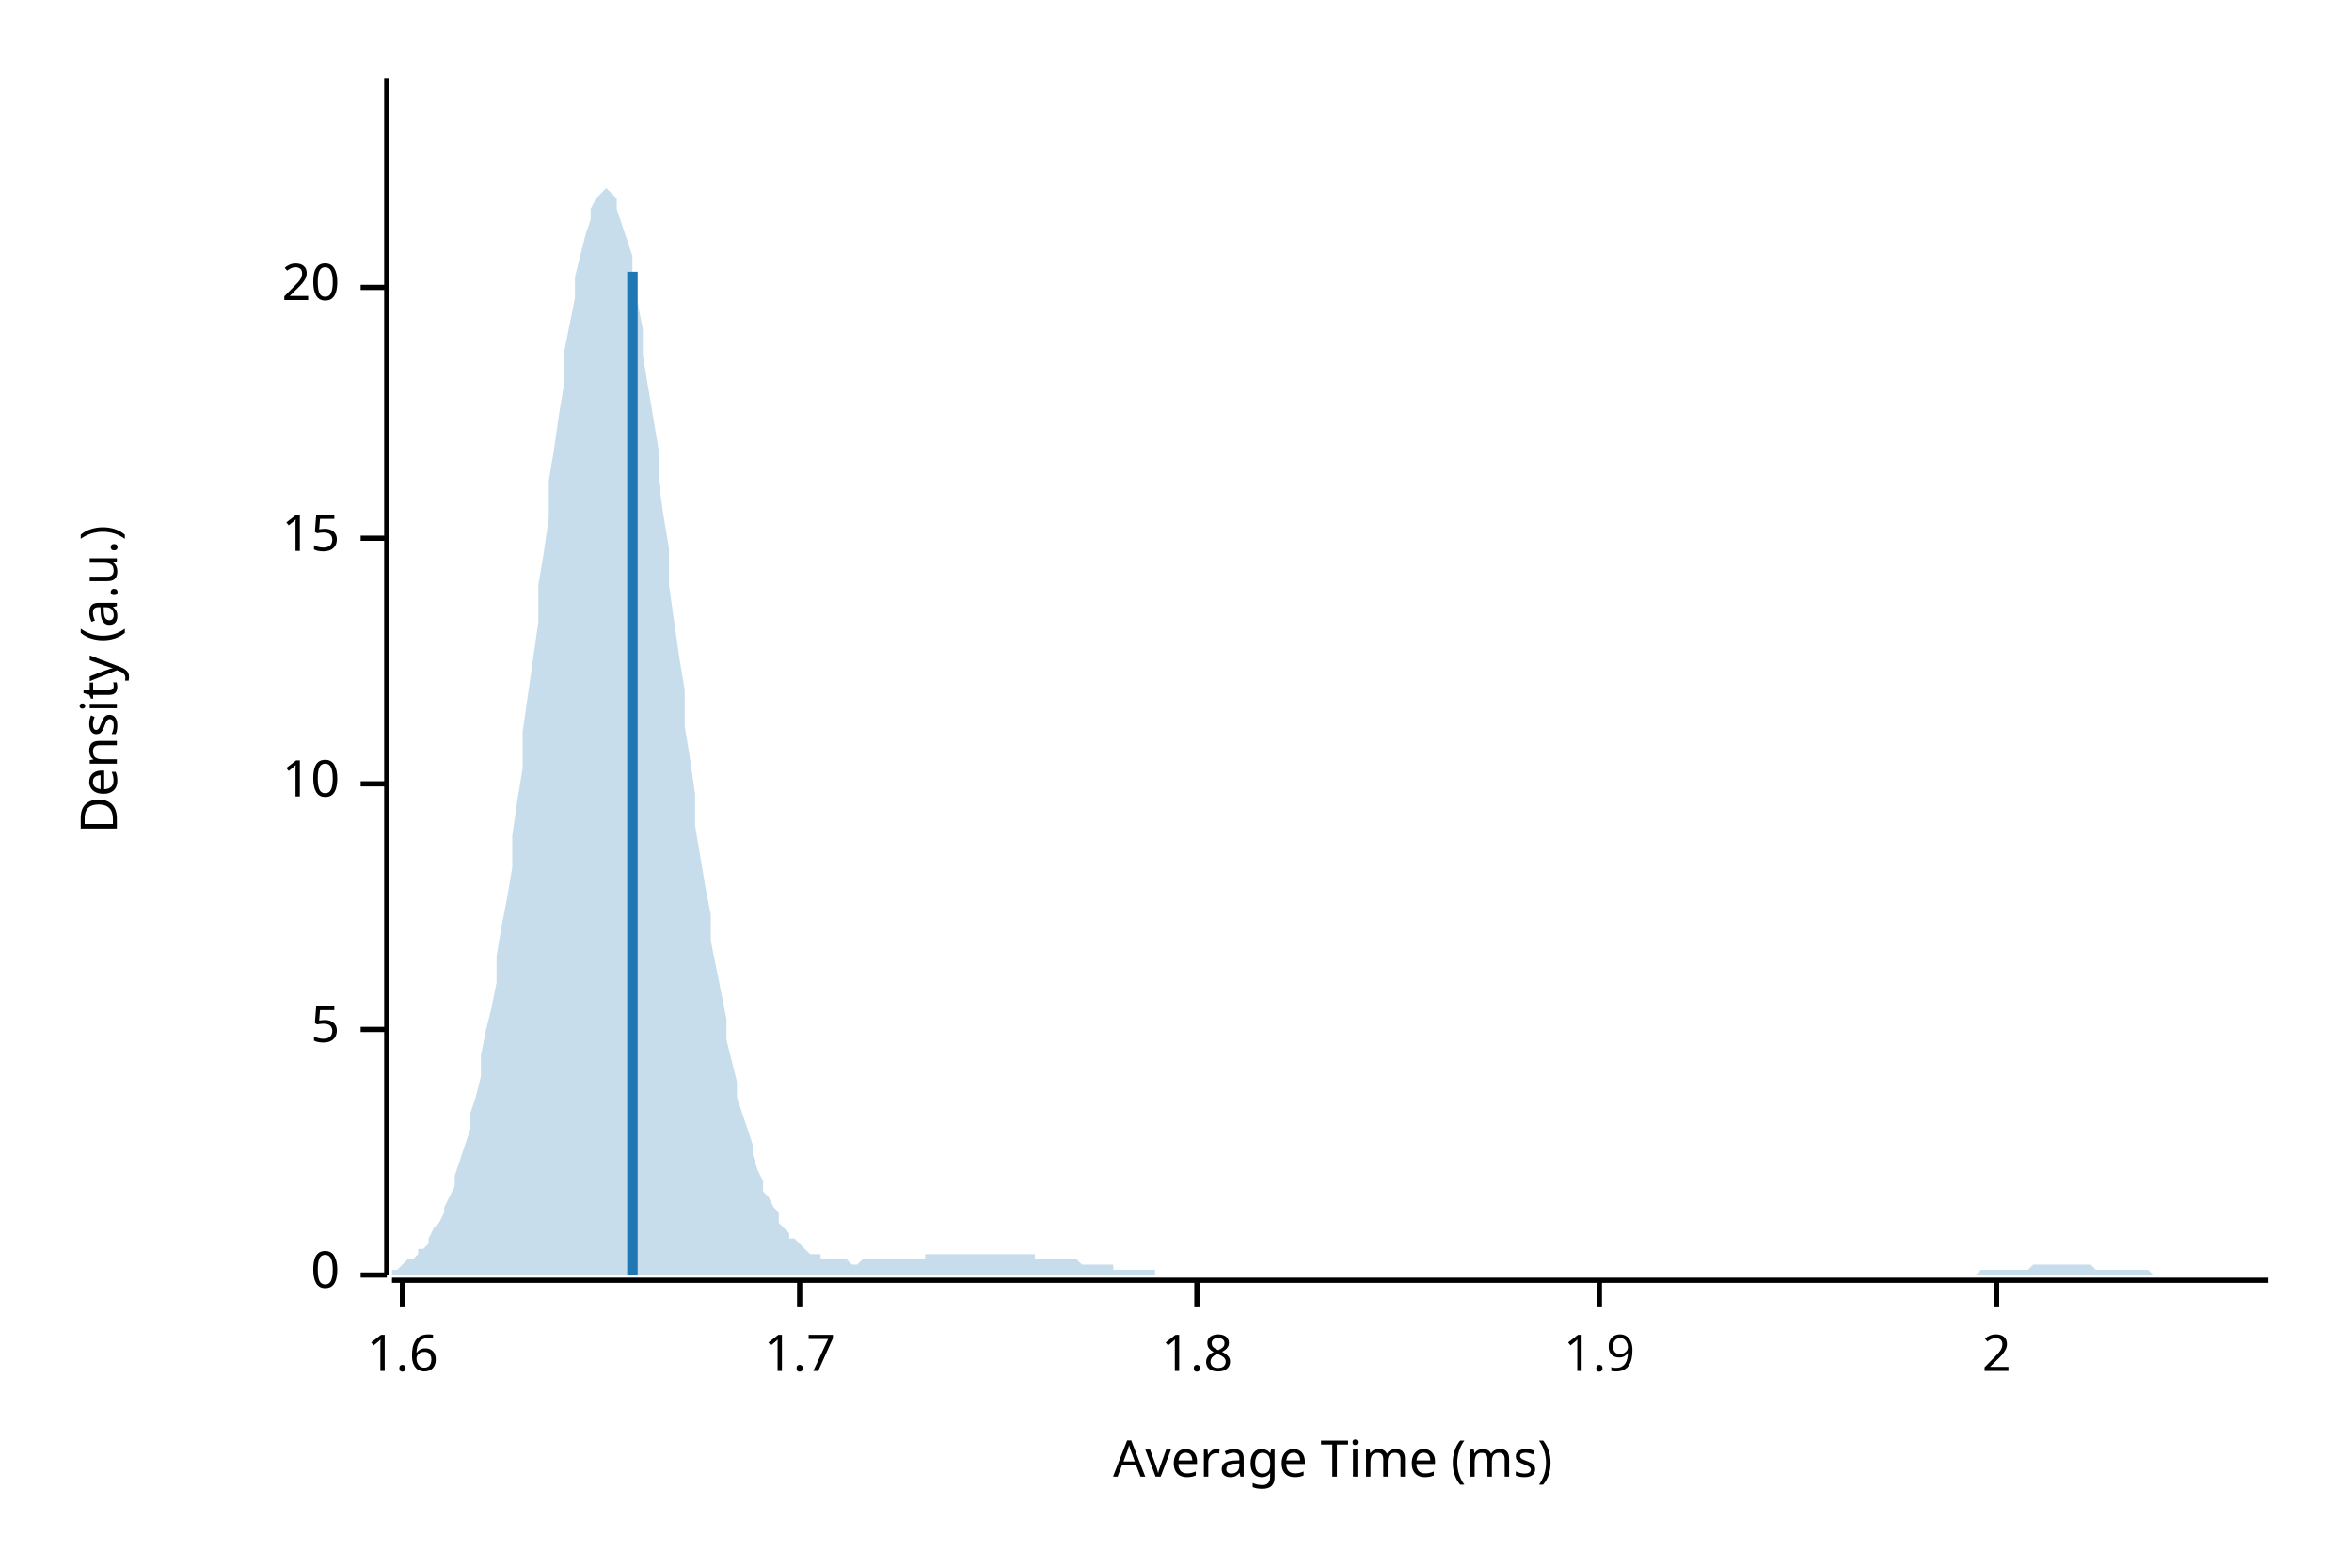
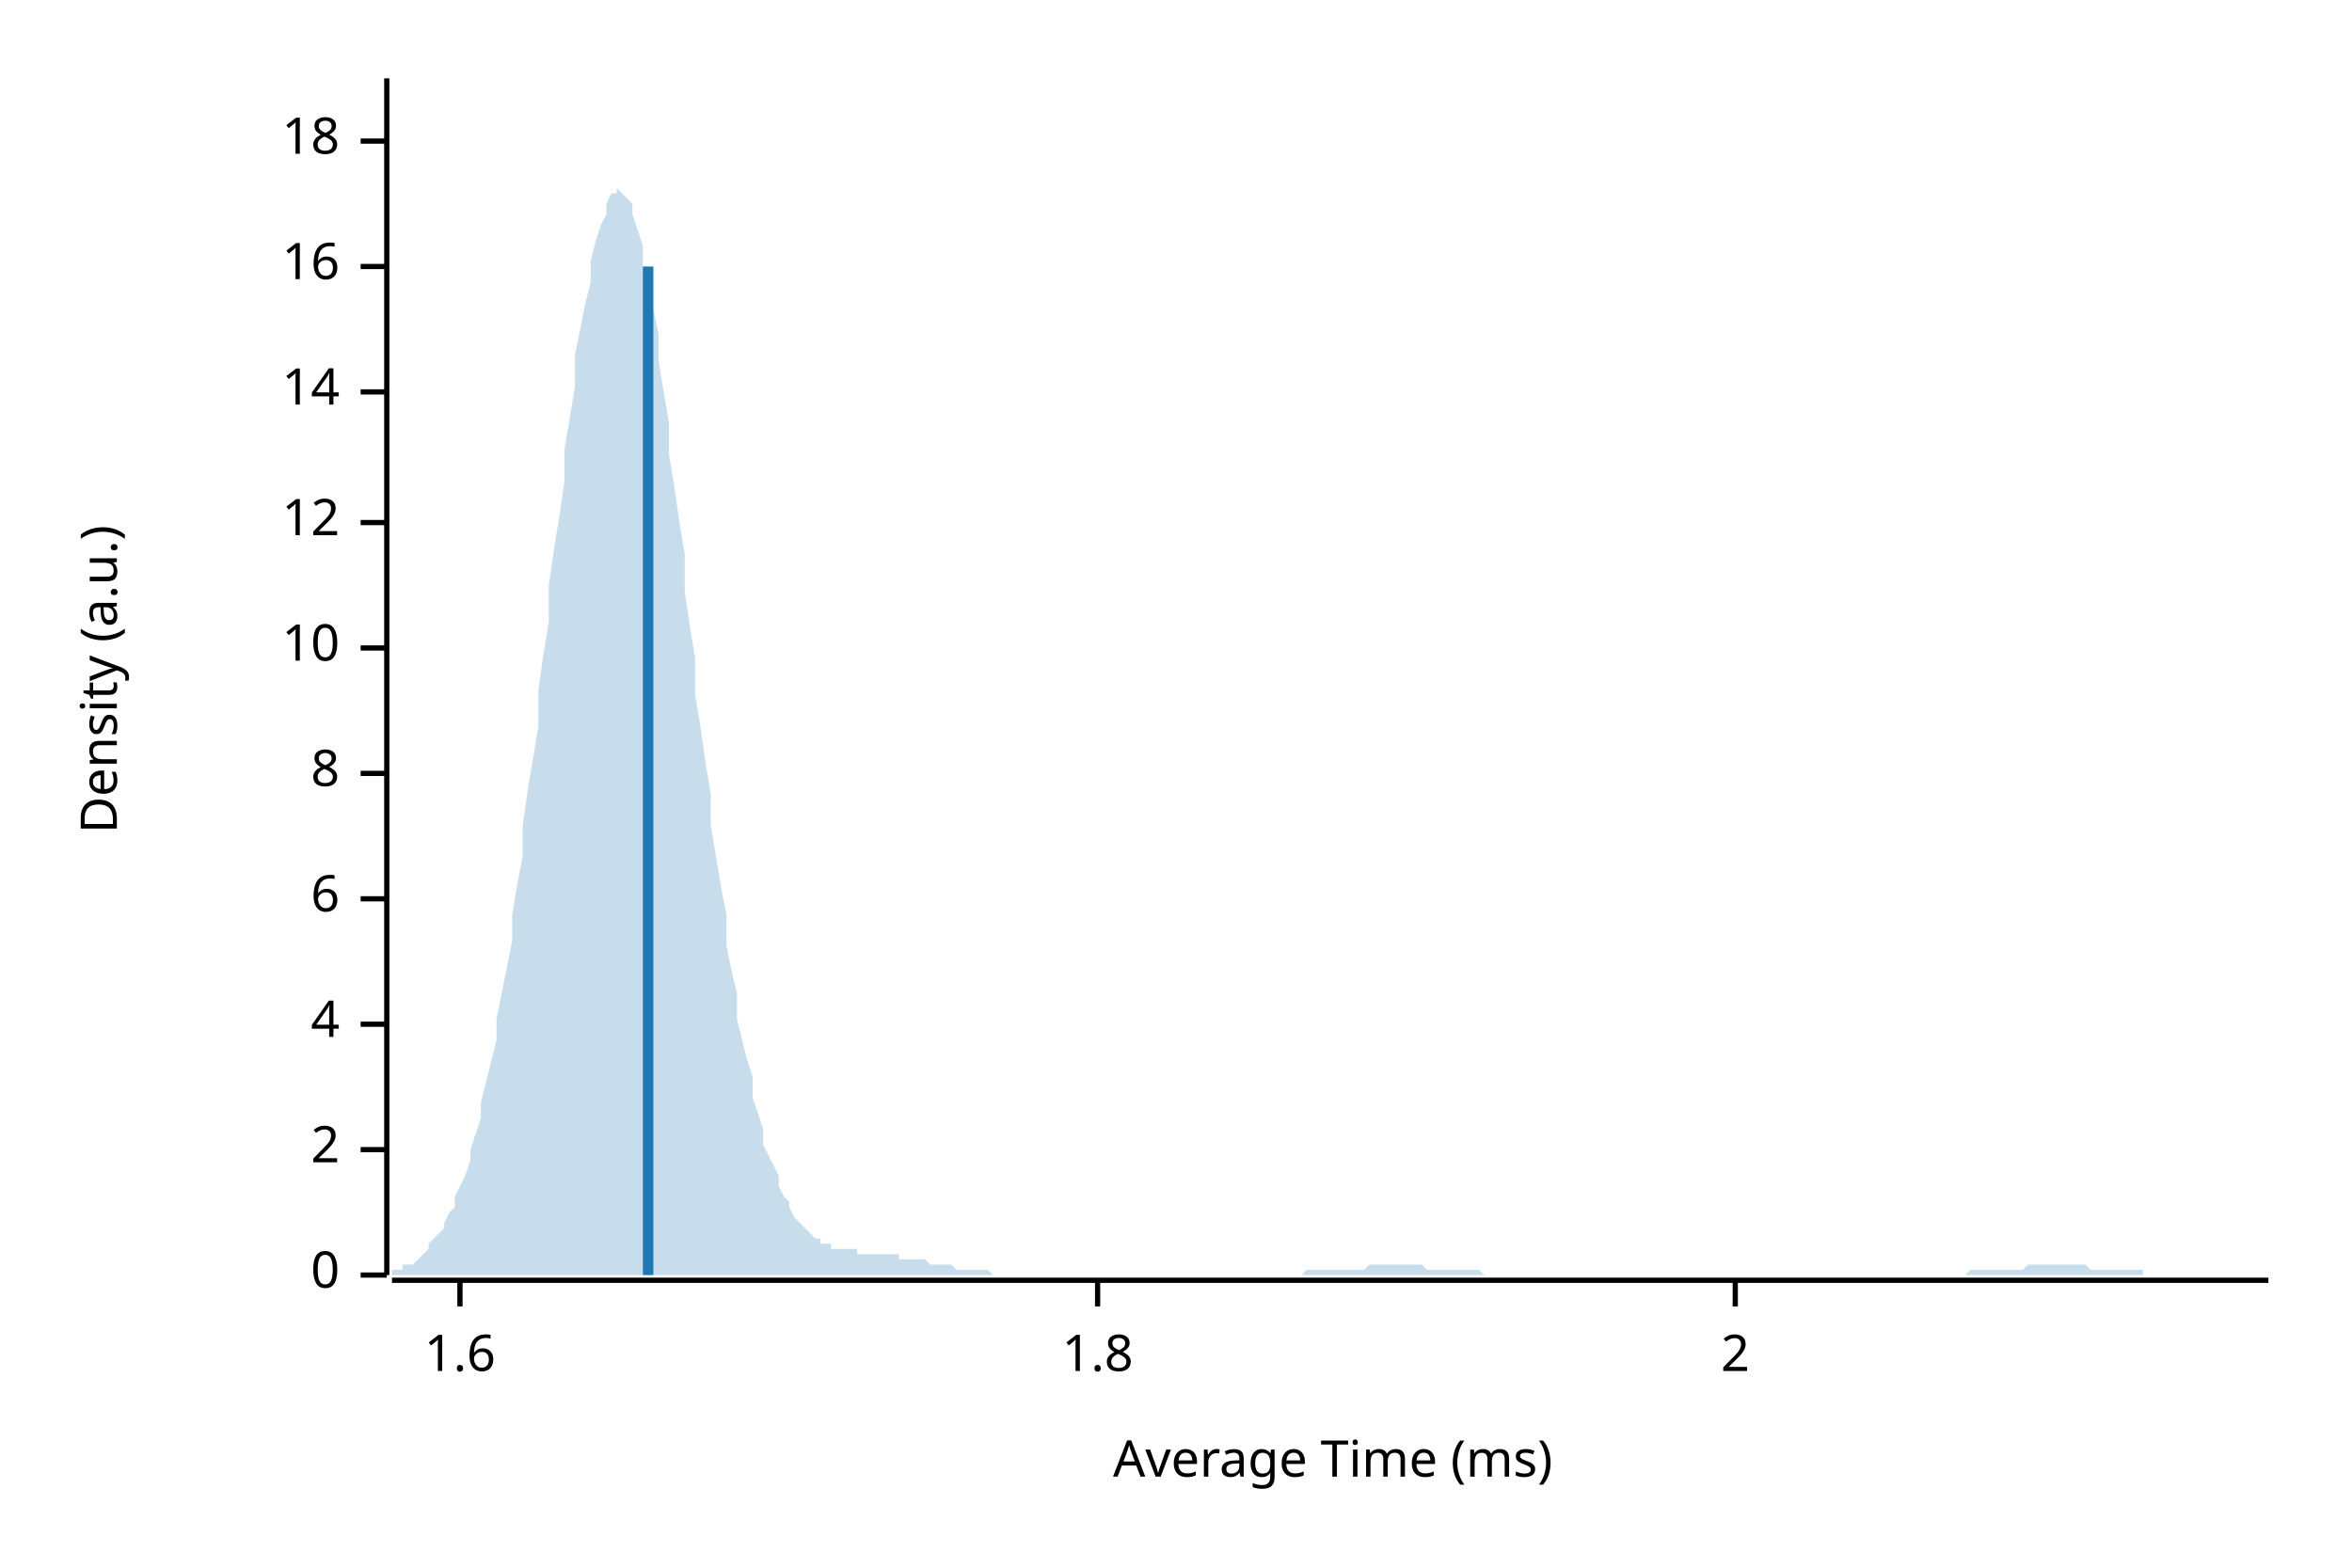
<svg xmlns="http://www.w3.org/2000/svg" width="450" height="300" viewBox="0 0 450 300">
  <text x="15" y="130" dy="0.76em" text-anchor="middle" font-family="sans-serif" font-size="9.677" opacity="1" fill="#000000" transform="rotate(270, 15, 130)">
Density (a.u.)
</text>
  <text x="255" y="285" dy="-0.5ex" text-anchor="middle" font-family="sans-serif" font-size="9.677" opacity="1" fill="#000000">
Average Time (ms)
</text>
  <polyline fill="none" opacity="1" stroke="#000000" stroke-width="1" points="74,15 74,244 " />
  <text x="65" y="244" dy="0.5ex" text-anchor="end" font-family="sans-serif" font-size="9.677" opacity="1" fill="#000000">
0
</text>
  <polyline fill="none" opacity="1" stroke="#000000" stroke-width="1" points="69,244 74,244 " />
-   <text x="65" y="197" dy="0.5ex" text-anchor="end" font-family="sans-serif" font-size="9.677" opacity="1" fill="#000000">
- 5
+   <text x="65" y="220" dy="0.5ex" text-anchor="end" font-family="sans-serif" font-size="9.677" opacity="1" fill="#000000">
+ 2
</text>
-   <polyline fill="none" opacity="1" stroke="#000000" stroke-width="1" points="69,197 74,197 " />
-   <text x="65" y="150" dy="0.5ex" text-anchor="end" font-family="sans-serif" font-size="9.677" opacity="1" fill="#000000">
+   <polyline fill="none" opacity="1" stroke="#000000" stroke-width="1" points="69,220 74,220 " />
+   <text x="65" y="196" dy="0.5ex" text-anchor="end" font-family="sans-serif" font-size="9.677" opacity="1" fill="#000000">
+ 4
+ </text>
+   <polyline fill="none" opacity="1" stroke="#000000" stroke-width="1" points="69,196 74,196 " />
+   <text x="65" y="172" dy="0.5ex" text-anchor="end" font-family="sans-serif" font-size="9.677" opacity="1" fill="#000000">
+ 6
+ </text>
+   <polyline fill="none" opacity="1" stroke="#000000" stroke-width="1" points="69,172 74,172 " />
+   <text x="65" y="148" dy="0.5ex" text-anchor="end" font-family="sans-serif" font-size="9.677" opacity="1" fill="#000000">
+ 8
+ </text>
+   <polyline fill="none" opacity="1" stroke="#000000" stroke-width="1" points="69,148 74,148 " />
+   <text x="65" y="124" dy="0.5ex" text-anchor="end" font-family="sans-serif" font-size="9.677" opacity="1" fill="#000000">
10
</text>
-   <polyline fill="none" opacity="1" stroke="#000000" stroke-width="1" points="69,150 74,150 " />
-   <text x="65" y="103" dy="0.5ex" text-anchor="end" font-family="sans-serif" font-size="9.677" opacity="1" fill="#000000">
- 15
+   <polyline fill="none" opacity="1" stroke="#000000" stroke-width="1" points="69,124 74,124 " />
+   <text x="65" y="100" dy="0.5ex" text-anchor="end" font-family="sans-serif" font-size="9.677" opacity="1" fill="#000000">
+ 12
</text>
-   <polyline fill="none" opacity="1" stroke="#000000" stroke-width="1" points="69,103 74,103 " />
-   <text x="65" y="55" dy="0.5ex" text-anchor="end" font-family="sans-serif" font-size="9.677" opacity="1" fill="#000000">
- 20
+   <polyline fill="none" opacity="1" stroke="#000000" stroke-width="1" points="69,100 74,100 " />
+   <text x="65" y="75" dy="0.5ex" text-anchor="end" font-family="sans-serif" font-size="9.677" opacity="1" fill="#000000">
+ 14
</text>
-   <polyline fill="none" opacity="1" stroke="#000000" stroke-width="1" points="69,55 74,55 " />
+   <polyline fill="none" opacity="1" stroke="#000000" stroke-width="1" points="69,75 74,75 " />
+   <text x="65" y="51" dy="0.5ex" text-anchor="end" font-family="sans-serif" font-size="9.677" opacity="1" fill="#000000">
+ 16
+ </text>
+   <polyline fill="none" opacity="1" stroke="#000000" stroke-width="1" points="69,51 74,51 " />
+   <text x="65" y="27" dy="0.5ex" text-anchor="end" font-family="sans-serif" font-size="9.677" opacity="1" fill="#000000">
+ 18
+ </text>
+   <polyline fill="none" opacity="1" stroke="#000000" stroke-width="1" points="69,27 74,27 " />
  <polyline fill="none" opacity="1" stroke="#000000" stroke-width="1" points="75,245 434,245 " />
-   <text x="77" y="255" dy="0.76em" text-anchor="middle" font-family="sans-serif" font-size="9.677" opacity="1" fill="#000000">
+   <text x="88" y="255" dy="0.76em" text-anchor="middle" font-family="sans-serif" font-size="9.677" opacity="1" fill="#000000">
1.6
</text>
-   <polyline fill="none" opacity="1" stroke="#000000" stroke-width="1" points="77,245 77,250 " />
-   <text x="153" y="255" dy="0.76em" text-anchor="middle" font-family="sans-serif" font-size="9.677" opacity="1" fill="#000000">
- 1.7
- </text>
-   <polyline fill="none" opacity="1" stroke="#000000" stroke-width="1" points="153,245 153,250 " />
-   <text x="229" y="255" dy="0.76em" text-anchor="middle" font-family="sans-serif" font-size="9.677" opacity="1" fill="#000000">
+   <polyline fill="none" opacity="1" stroke="#000000" stroke-width="1" points="88,245 88,250 " />
+   <text x="210" y="255" dy="0.76em" text-anchor="middle" font-family="sans-serif" font-size="9.677" opacity="1" fill="#000000">
1.8
</text>
-   <polyline fill="none" opacity="1" stroke="#000000" stroke-width="1" points="229,245 229,250 " />
-   <text x="306" y="255" dy="0.76em" text-anchor="middle" font-family="sans-serif" font-size="9.677" opacity="1" fill="#000000">
- 1.9
- </text>
-   <polyline fill="none" opacity="1" stroke="#000000" stroke-width="1" points="306,245 306,250 " />
-   <text x="382" y="255" dy="0.76em" text-anchor="middle" font-family="sans-serif" font-size="9.677" opacity="1" fill="#000000">
+   <polyline fill="none" opacity="1" stroke="#000000" stroke-width="1" points="210,245 210,250 " />
+   <text x="332" y="255" dy="0.76em" text-anchor="middle" font-family="sans-serif" font-size="9.677" opacity="1" fill="#000000">
2
</text>
-   <polyline fill="none" opacity="1" stroke="#000000" stroke-width="1" points="382,245 382,250 " />
-   <polygon opacity="0.25" fill="#1F78B4" points="75,243 75,243 76,243 77,242 77,242 78,241 79,241 80,240 80,239 81,239 82,238 82,237 83,235 84,234 85,232 85,231 86,229 87,227 87,225 88,222 89,219 90,216 90,213 91,210 92,206 92,202 93,197 94,193 95,188 95,183 96,177 97,172 98,166 98,160 99,153 100,147 100,140 101,133 102,126 103,119 103,112 104,106 105,99 105,92 106,86 107,79 108,73 108,67 109,62 110,57 110,53 111,49 112,45 113,42 113,40 114,38 115,37 116,36 116,36 117,37 118,38 118,40 119,43 120,46 121,49 121,53 122,58 123,63 123,68 124,74 125,80 126,86 126,92 127,99 128,105 128,112 129,119 130,126 131,132 131,139 132,145 133,152 133,158 134,164 135,170 136,175 136,180 137,185 138,190 139,195 139,199 140,203 141,207 141,210 142,213 143,216 144,219 144,221 145,224 146,226 146,228 147,229 148,231 149,232 149,234 150,235 151,236 151,237 152,237 153,238 154,239 154,239 155,240 156,240 157,240 157,241 158,241 159,241 159,241 160,241 161,241 162,241 162,241 163,242 164,242 164,242 165,241 166,241 167,241 167,241 168,241 169,241 169,241 170,241 171,241 172,241 172,241 173,241 174,241 175,241 175,241 176,241 177,241 177,240 178,240 179,240 180,240 180,240 181,240 182,240 182,240 183,240 184,240 185,240 185,240 186,240 187,240 187,240 188,240 189,240 190,240 190,240 191,240 192,240 192,240 193,240 194,240 195,240 195,240 196,240 197,240 198,240 198,241 199,241 200,241 200,241 201,241 202,241 203,241 203,241 204,241 205,241 205,241 206,241 207,242 208,242 208,242 209,242 210,242 210,242 211,242 212,242 213,242 213,243 214,243 215,243 216,243 216,243 217,243 218,243 218,243 219,243 220,243 221,243 221,244 222,244 223,244 223,244 224,244 225,244 226,244 226,244 227,244 228,244 228,244 229,244 230,244 231,244 231,244 232,244 233,244 233,244 234,244 235,244 236,244 236,244 237,244 238,244 239,244 239,244 240,244 241,244 241,244 242,244 243,244 244,244 244,244 245,244 246,244 246,244 247,244 248,244 249,244 249,244 250,244 251,244 251,244 252,244 253,244 254,244 254,244 255,244 256,244 257,244 257,244 258,244 259,244 259,244 260,244 261,244 262,244 262,244 263,244 264,244 264,244 265,244 266,244 267,244 267,244 268,244 269,244 269,244 270,244 271,244 272,244 272,244 273,244 274,244 275,244 275,244 276,244 277,244 277,244 278,244 279,244 280,244 280,244 281,244 282,244 282,244 283,244 284,244 285,244 285,244 286,244 287,244 287,244 288,244 289,244 290,244 290,244 291,244 292,244 292,244 293,244 294,244 295,244 295,244 296,244 297,244 298,244 298,244 299,244 300,244 300,244 301,244 302,244 303,244 303,244 304,244 305,244 305,244 306,244 307,244 308,244 308,244 309,244 310,244 310,244 311,244 312,244 313,244 313,244 314,244 315,244 316,244 316,244 317,244 318,244 318,244 319,244 320,244 321,244 321,244 322,244 323,244 323,244 324,244 325,244 326,244 326,244 327,244 328,244 328,244 329,244 330,244 331,244 331,244 332,244 333,244 333,244 334,244 335,244 336,244 336,244 337,244 338,244 339,244 339,244 340,244 341,244 341,244 342,244 343,244 344,244 344,244 345,244 346,244 346,244 347,244 348,244 349,244 349,244 350,244 351,244 351,244 352,244 353,244 354,244 354,244 355,244 356,244 357,244 357,244 358,244 359,244 359,244 360,244 361,244 362,244 362,244 363,244 364,244 364,244 365,244 366,244 367,244 367,244 368,244 369,244 369,244 370,244 371,244 372,244 372,244 373,244 374,244 375,244 375,244 376,244 377,244 377,244 378,244 379,243 380,243 380,243 381,243 382,243 382,243 383,243 384,243 385,243 385,243 386,243 387,243 387,243 388,243 389,242 390,242 390,242 391,242 392,242 392,242 393,242 394,242 395,242 395,242 396,242 397,242 398,242 398,242 399,242 400,242 400,242 401,243 402,243 403,243 403,243 404,243 405,243 405,243 406,243 407,243 408,243 408,243 409,243 410,243 410,243 411,243 412,244 413,244 413,244 414,244 415,244 416,244 416,244 417,244 418,244 418,244 419,244 420,244 421,244 421,244 422,244 423,244 423,244 424,244 425,244 426,244 426,244 427,244 428,244 428,244 429,244 430,244 431,244 431,244 432,244 433,244 434,244 434,244 75,244 " />
-   <polyline fill="none" opacity="1" stroke="#1F78B4" stroke-width="2" points="121,244 121,52 " />
+   <polyline fill="none" opacity="1" stroke="#000000" stroke-width="1" points="332,245 332,250 " />
+   <polygon opacity="0.25" fill="#1F78B4" points="75,243 75,243 76,243 77,243 77,242 78,242 79,242 80,241 80,241 81,240 82,239 82,238 83,237 84,236 85,235 85,234 86,232 87,231 87,229 88,227 89,225 90,222 90,220 91,217 92,214 92,211 93,207 94,203 95,199 95,195 96,190 97,185 98,180 98,175 99,169 100,164 100,158 101,151 102,145 103,139 103,132 104,125 105,119 105,112 106,105 107,99 108,92 108,86 109,80 110,74 110,68 111,63 112,58 113,54 113,50 114,46 115,43 116,41 116,39 117,37 118,37 118,36 119,37 120,38 121,39 121,41 122,44 123,47 123,51 124,55 125,59 126,64 126,69 127,75 128,81 128,87 129,93 130,100 131,106 131,113 132,120 133,126 133,133 134,139 135,146 136,152 136,158 137,164 138,170 139,175 139,181 140,186 141,190 141,195 142,199 143,203 144,206 144,210 145,213 146,216 146,219 147,221 148,223 149,225 149,227 150,229 151,230 151,231 152,233 153,234 154,235 154,235 155,236 156,237 157,237 157,238 158,238 159,238 159,239 160,239 161,239 162,239 162,239 163,239 164,239 164,240 165,240 166,240 167,240 167,240 168,240 169,240 169,240 170,240 171,240 172,240 172,241 173,241 174,241 175,241 175,241 176,241 177,241 177,241 178,242 179,242 180,242 180,242 181,242 182,242 182,242 183,243 184,243 185,243 185,243 186,243 187,243 187,243 188,243 189,243 190,244 190,244 191,244 192,244 192,244 193,244 194,244 195,244 195,244 196,244 197,244 198,244 198,244 199,244 200,244 200,244 201,244 202,244 203,244 203,244 204,244 205,244 205,244 206,244 207,244 208,244 208,244 209,244 210,244 210,244 211,244 212,244 213,244 213,244 214,244 215,244 216,244 216,244 217,244 218,244 218,244 219,244 220,244 221,244 221,244 222,244 223,244 223,244 224,244 225,244 226,244 226,244 227,244 228,244 228,244 229,244 230,244 231,244 231,244 232,244 233,244 233,244 234,244 235,244 236,244 236,244 237,244 238,244 239,244 239,244 240,244 241,244 241,244 242,244 243,244 244,244 244,244 245,244 246,244 246,244 247,244 248,244 249,244 249,244 250,243 251,243 251,243 252,243 253,243 254,243 254,243 255,243 256,243 257,243 257,243 258,243 259,243 259,243 260,243 261,243 262,242 262,242 263,242 264,242 264,242 265,242 266,242 267,242 267,242 268,242 269,242 269,242 270,242 271,242 272,242 272,242 273,243 274,243 275,243 275,243 276,243 277,243 277,243 278,243 279,243 280,243 280,243 281,243 282,243 282,243 283,243 284,244 285,244 285,244 286,244 287,244 287,244 288,244 289,244 290,244 290,244 291,244 292,244 292,244 293,244 294,244 295,244 295,244 296,244 297,244 298,244 298,244 299,244 300,244 300,244 301,244 302,244 303,244 303,244 304,244 305,244 305,244 306,244 307,244 308,244 308,244 309,244 310,244 310,244 311,244 312,244 313,244 313,244 314,244 315,244 316,244 316,244 317,244 318,244 318,244 319,244 320,244 321,244 321,244 322,244 323,244 323,244 324,244 325,244 326,244 326,244 327,244 328,244 328,244 329,244 330,244 331,244 331,244 332,244 333,244 333,244 334,244 335,244 336,244 336,244 337,244 338,244 339,244 339,244 340,244 341,244 341,244 342,244 343,244 344,244 344,244 345,244 346,244 346,244 347,244 348,244 349,244 349,244 350,244 351,244 351,244 352,244 353,244 354,244 354,244 355,244 356,244 357,244 357,244 358,244 359,244 359,244 360,244 361,244 362,244 362,244 363,244 364,244 364,244 365,244 366,244 367,244 367,244 368,244 369,244 369,244 370,244 371,244 372,244 372,244 373,244 374,244 375,244 375,244 376,244 377,243 377,243 378,243 379,243 380,243 380,243 381,243 382,243 382,243 383,243 384,243 385,243 385,243 386,243 387,243 387,243 388,242 389,242 390,242 390,242 391,242 392,242 392,242 393,242 394,242 395,242 395,242 396,242 397,242 398,242 398,242 399,242 400,243 400,243 401,243 402,243 403,243 403,243 404,243 405,243 405,243 406,243 407,243 408,243 408,243 409,243 410,243 410,244 411,244 412,244 413,244 413,244 414,244 415,244 416,244 416,244 417,244 418,244 418,244 419,244 420,244 421,244 421,244 422,244 423,244 423,244 424,244 425,244 426,244 426,244 427,244 428,244 428,244 429,244 430,244 431,244 431,244 432,244 433,244 434,244 434,244 75,244 " />
+   <polyline fill="none" opacity="1" stroke="#1F78B4" stroke-width="2" points="124,244 124,51 " />
</svg>
